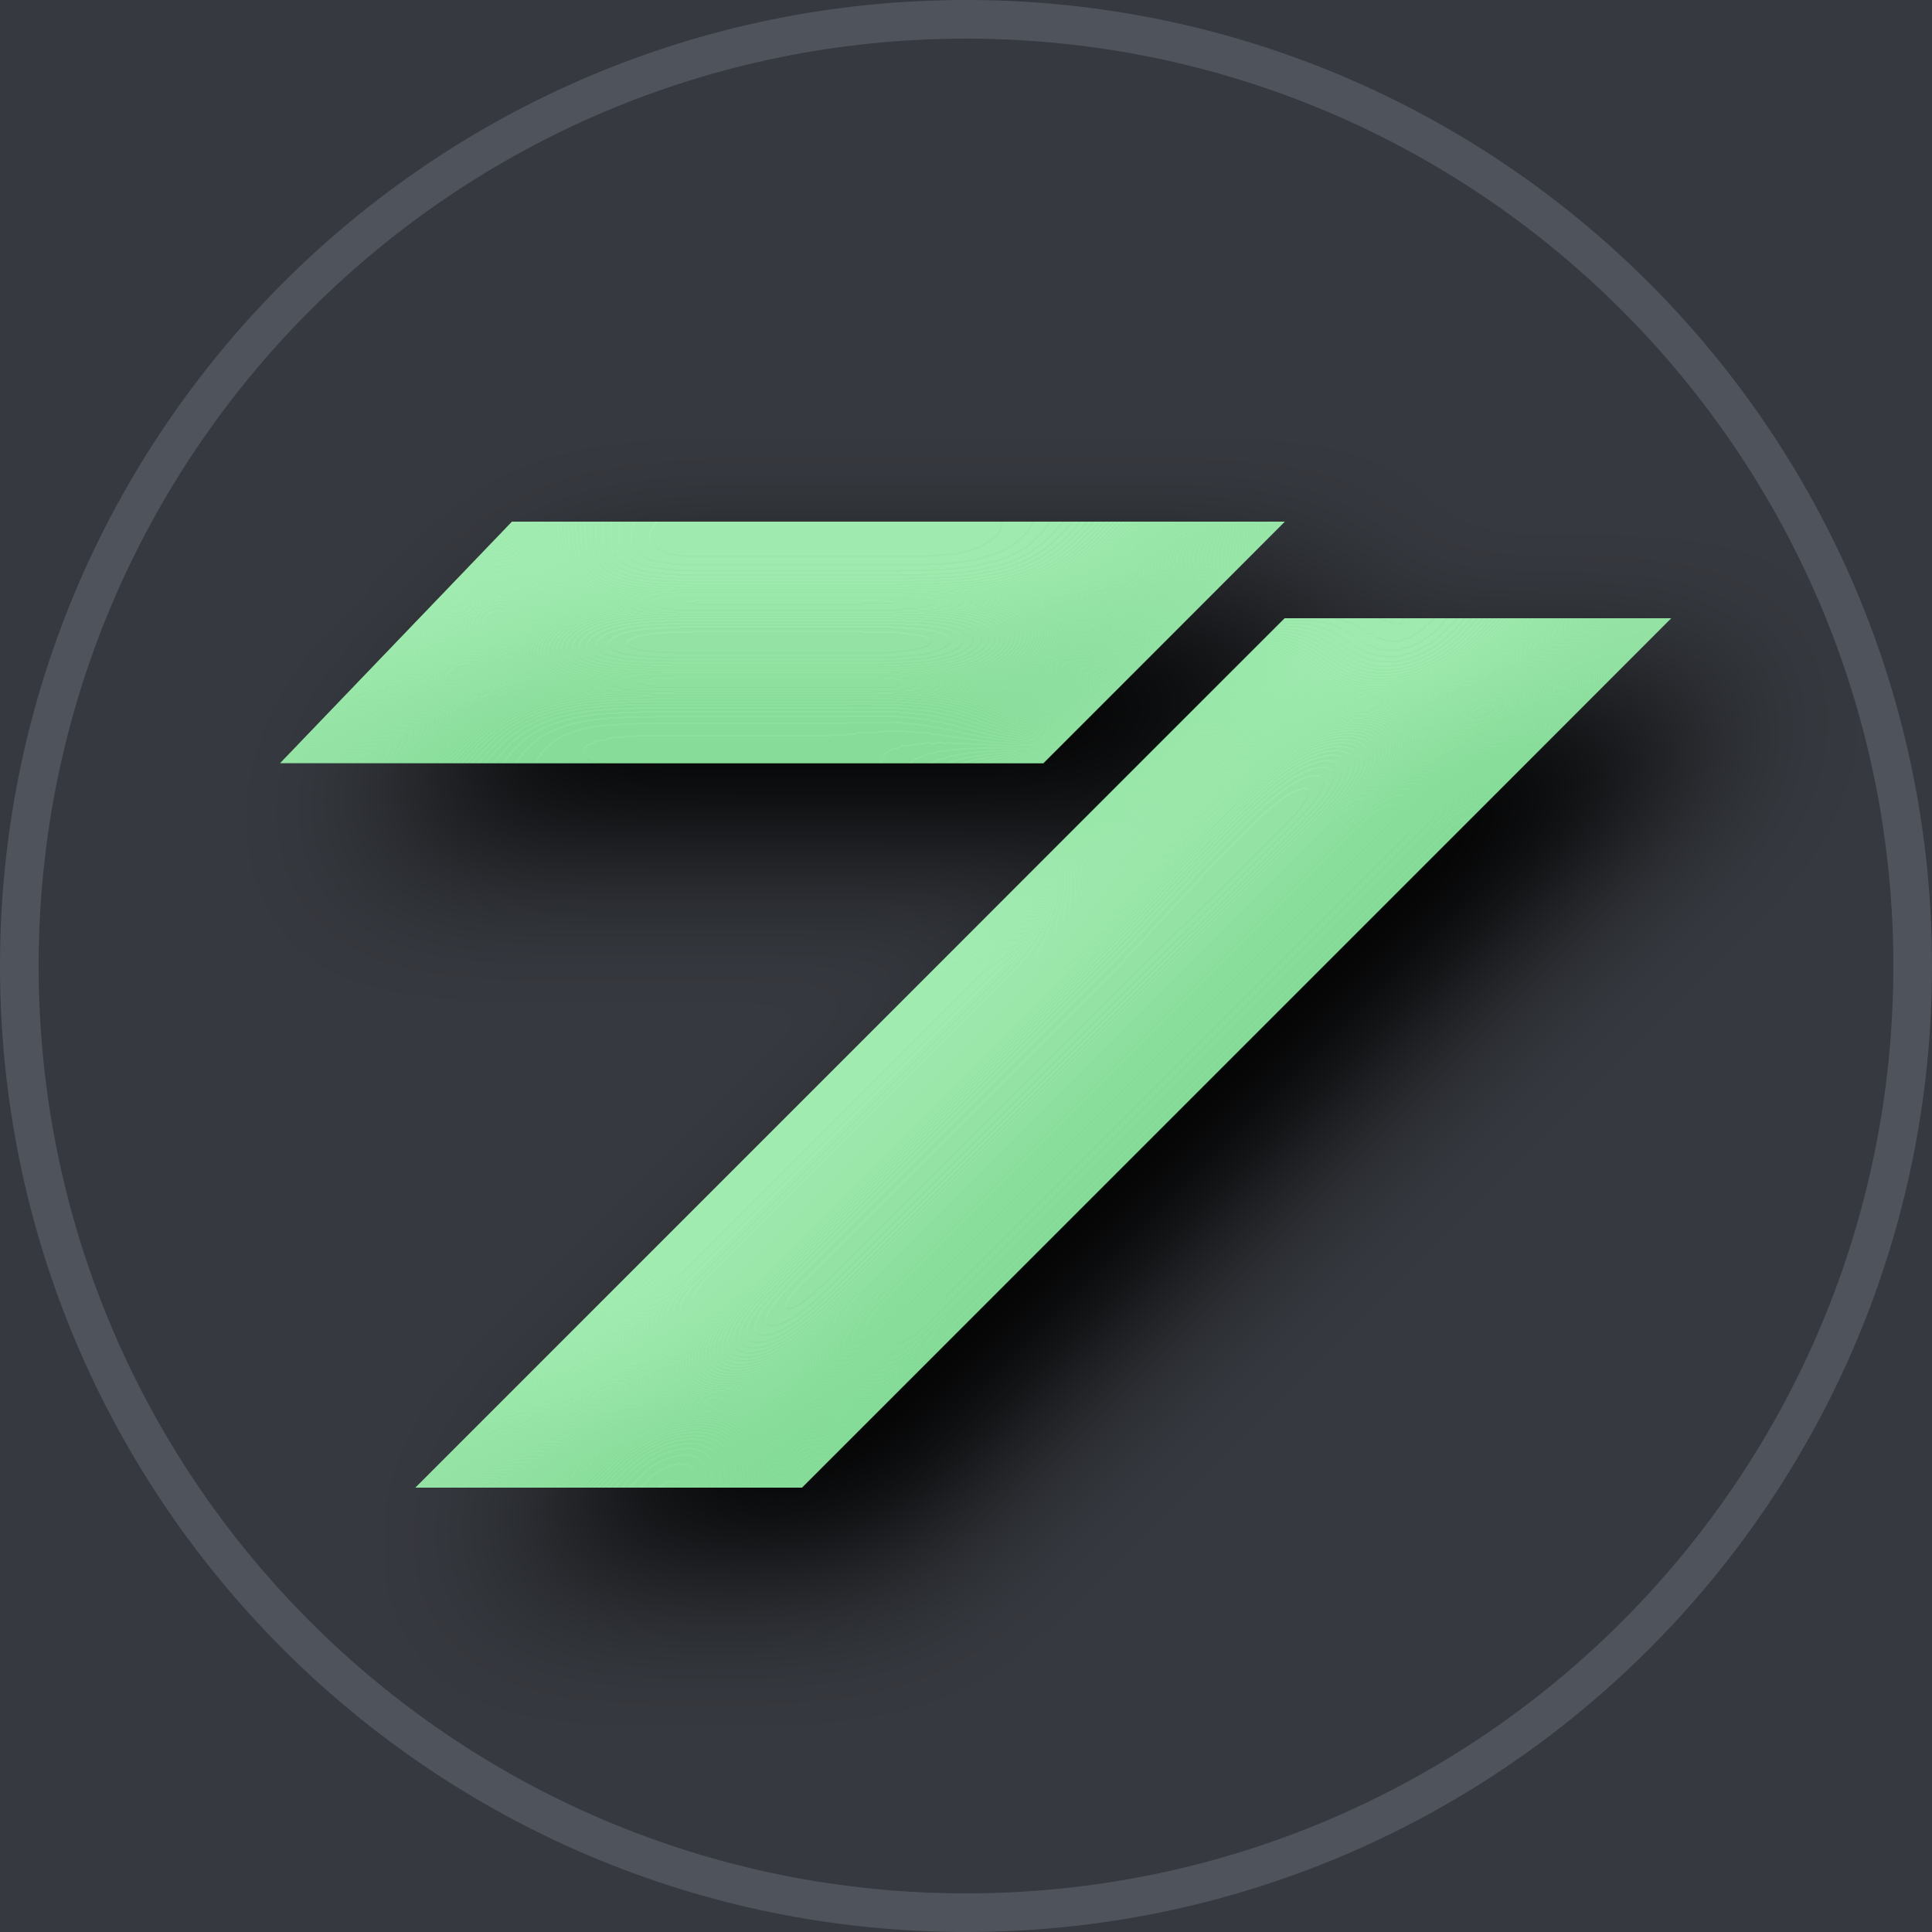
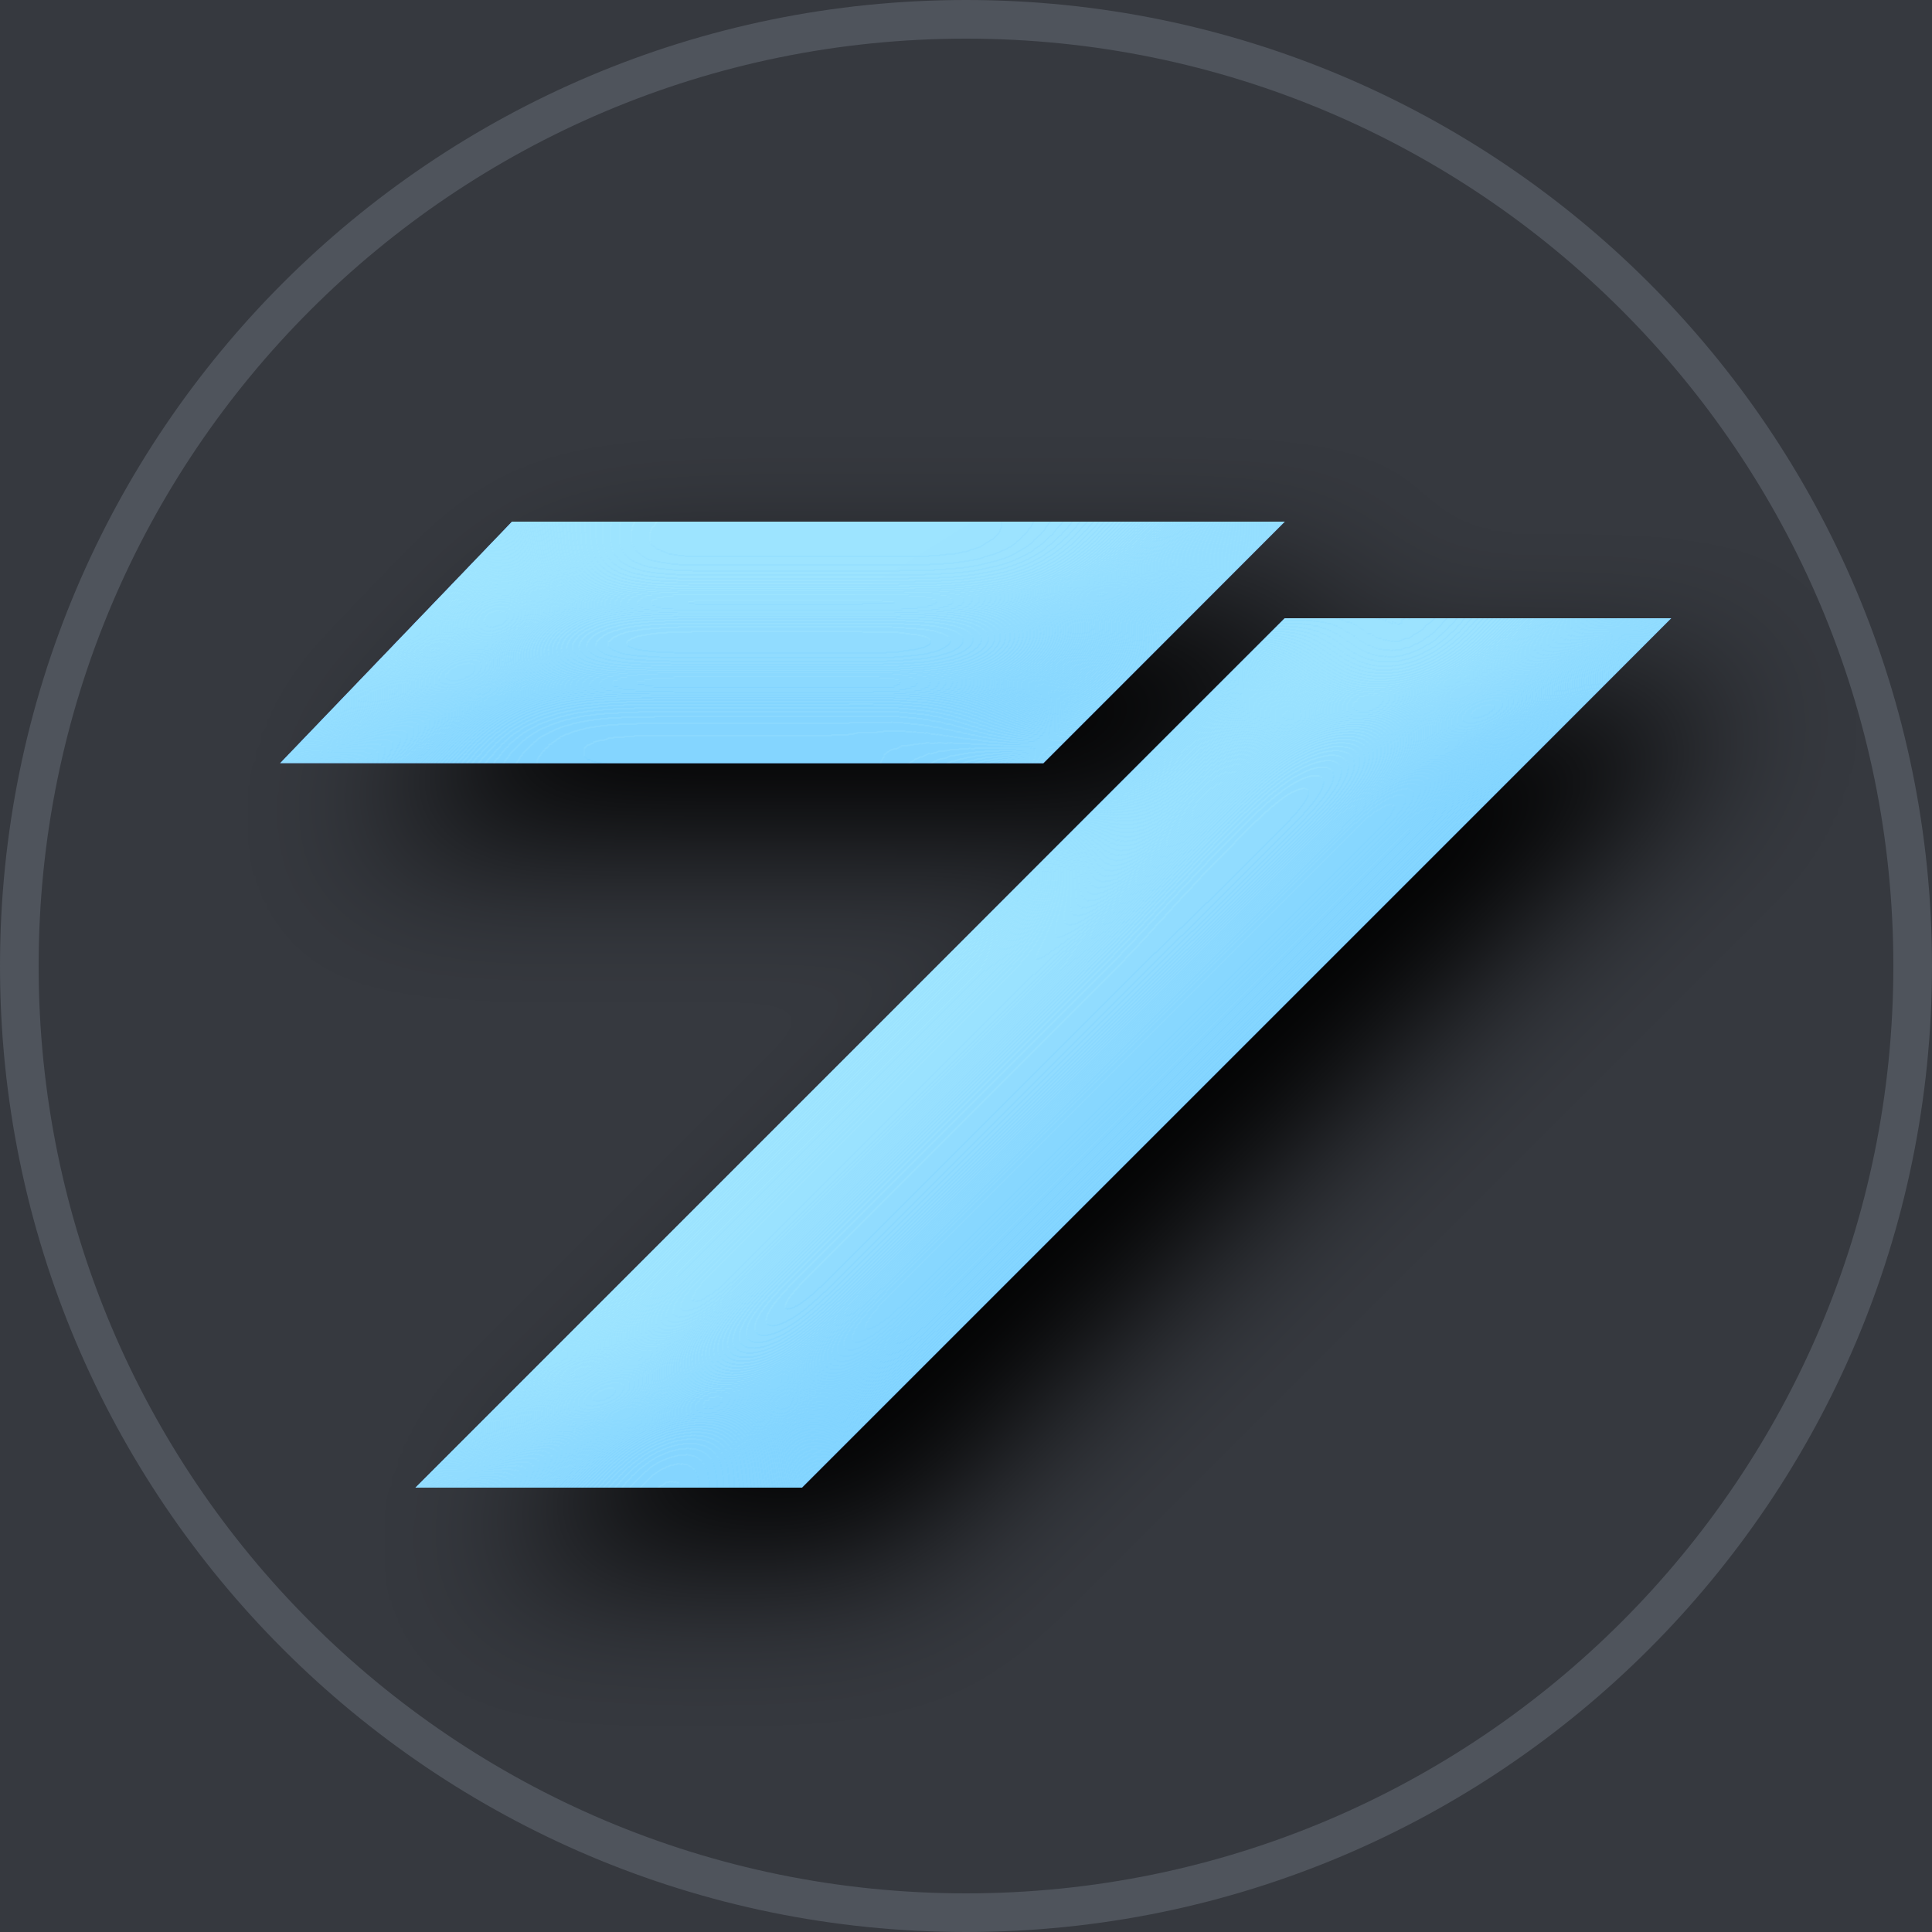
<svg xmlns="http://www.w3.org/2000/svg" width="512" height="512" viewBox="0 0 100 100">
  <defs>
    <filter id="MyFilter" filterUnits="userSpaceOnUse" x="0" y="0" width="200" height="120">
      <feGaussianBlur in="SourceAlpha" stdDeviation="4" result="blur" />
      <feOffset in="blur" dx="4" dy="4" result="offsetBlur" />
      <feSpecularLighting in="blur" surfaceScale="5" specularConstant=".75" specularExponent="20" lighting-color="#bbbbbb" result="specOut">
        <fePointLight x="-5000" y="-10000" z="20000" />
      </feSpecularLighting>
      <feComposite in="specOut" in2="SourceAlpha" operator="in" result="specOut" />
      <feComposite in="SourceGraphic" in2="specOut" operator="arithmetic" k1="0" k2="1" k3="1" k4="0" result="litPaint" />
      <feMerge>
        <feMergeNode in="offsetBlur" />
        <feMergeNode in="litPaint" />
      </feMerge>
    </filter>
  </defs>
  <rect x="0" y="0" width="100" height="100" fill="#36393f" stroke="#36393f" stroke-width="0" />
  <g transform="translate(2 -8)" filter="url(#MyFilter)">
-     <path stroke="#f04747" stroke-width="0" fill="#1db954" d="M39.5 85L84.5 40L64.5 40L19.5 85Z M24.5 35L64.5 35L52 47.5L12.5 47.5Z" />
+     <path stroke="#f04747" stroke-width="0" fill="#00b0f4" d="M39.5 85L84.5 40L64.5 40L19.5 85Z M24.5 35L64.5 35L52 47.5L12.5 47.5Z" />
  </g>
  <circle cx="50" cy="50" r="49" stroke="#4f545c" stroke-width="2" fill="none" />
  <path stroke="black" fill="none" stroke-width="0" d="M10 50L90 50M50 10L50 90M10 50L50 10L90 50L50 90L10 50Z" />
   Sorry, your browser does not support inline SVG.
</svg>
